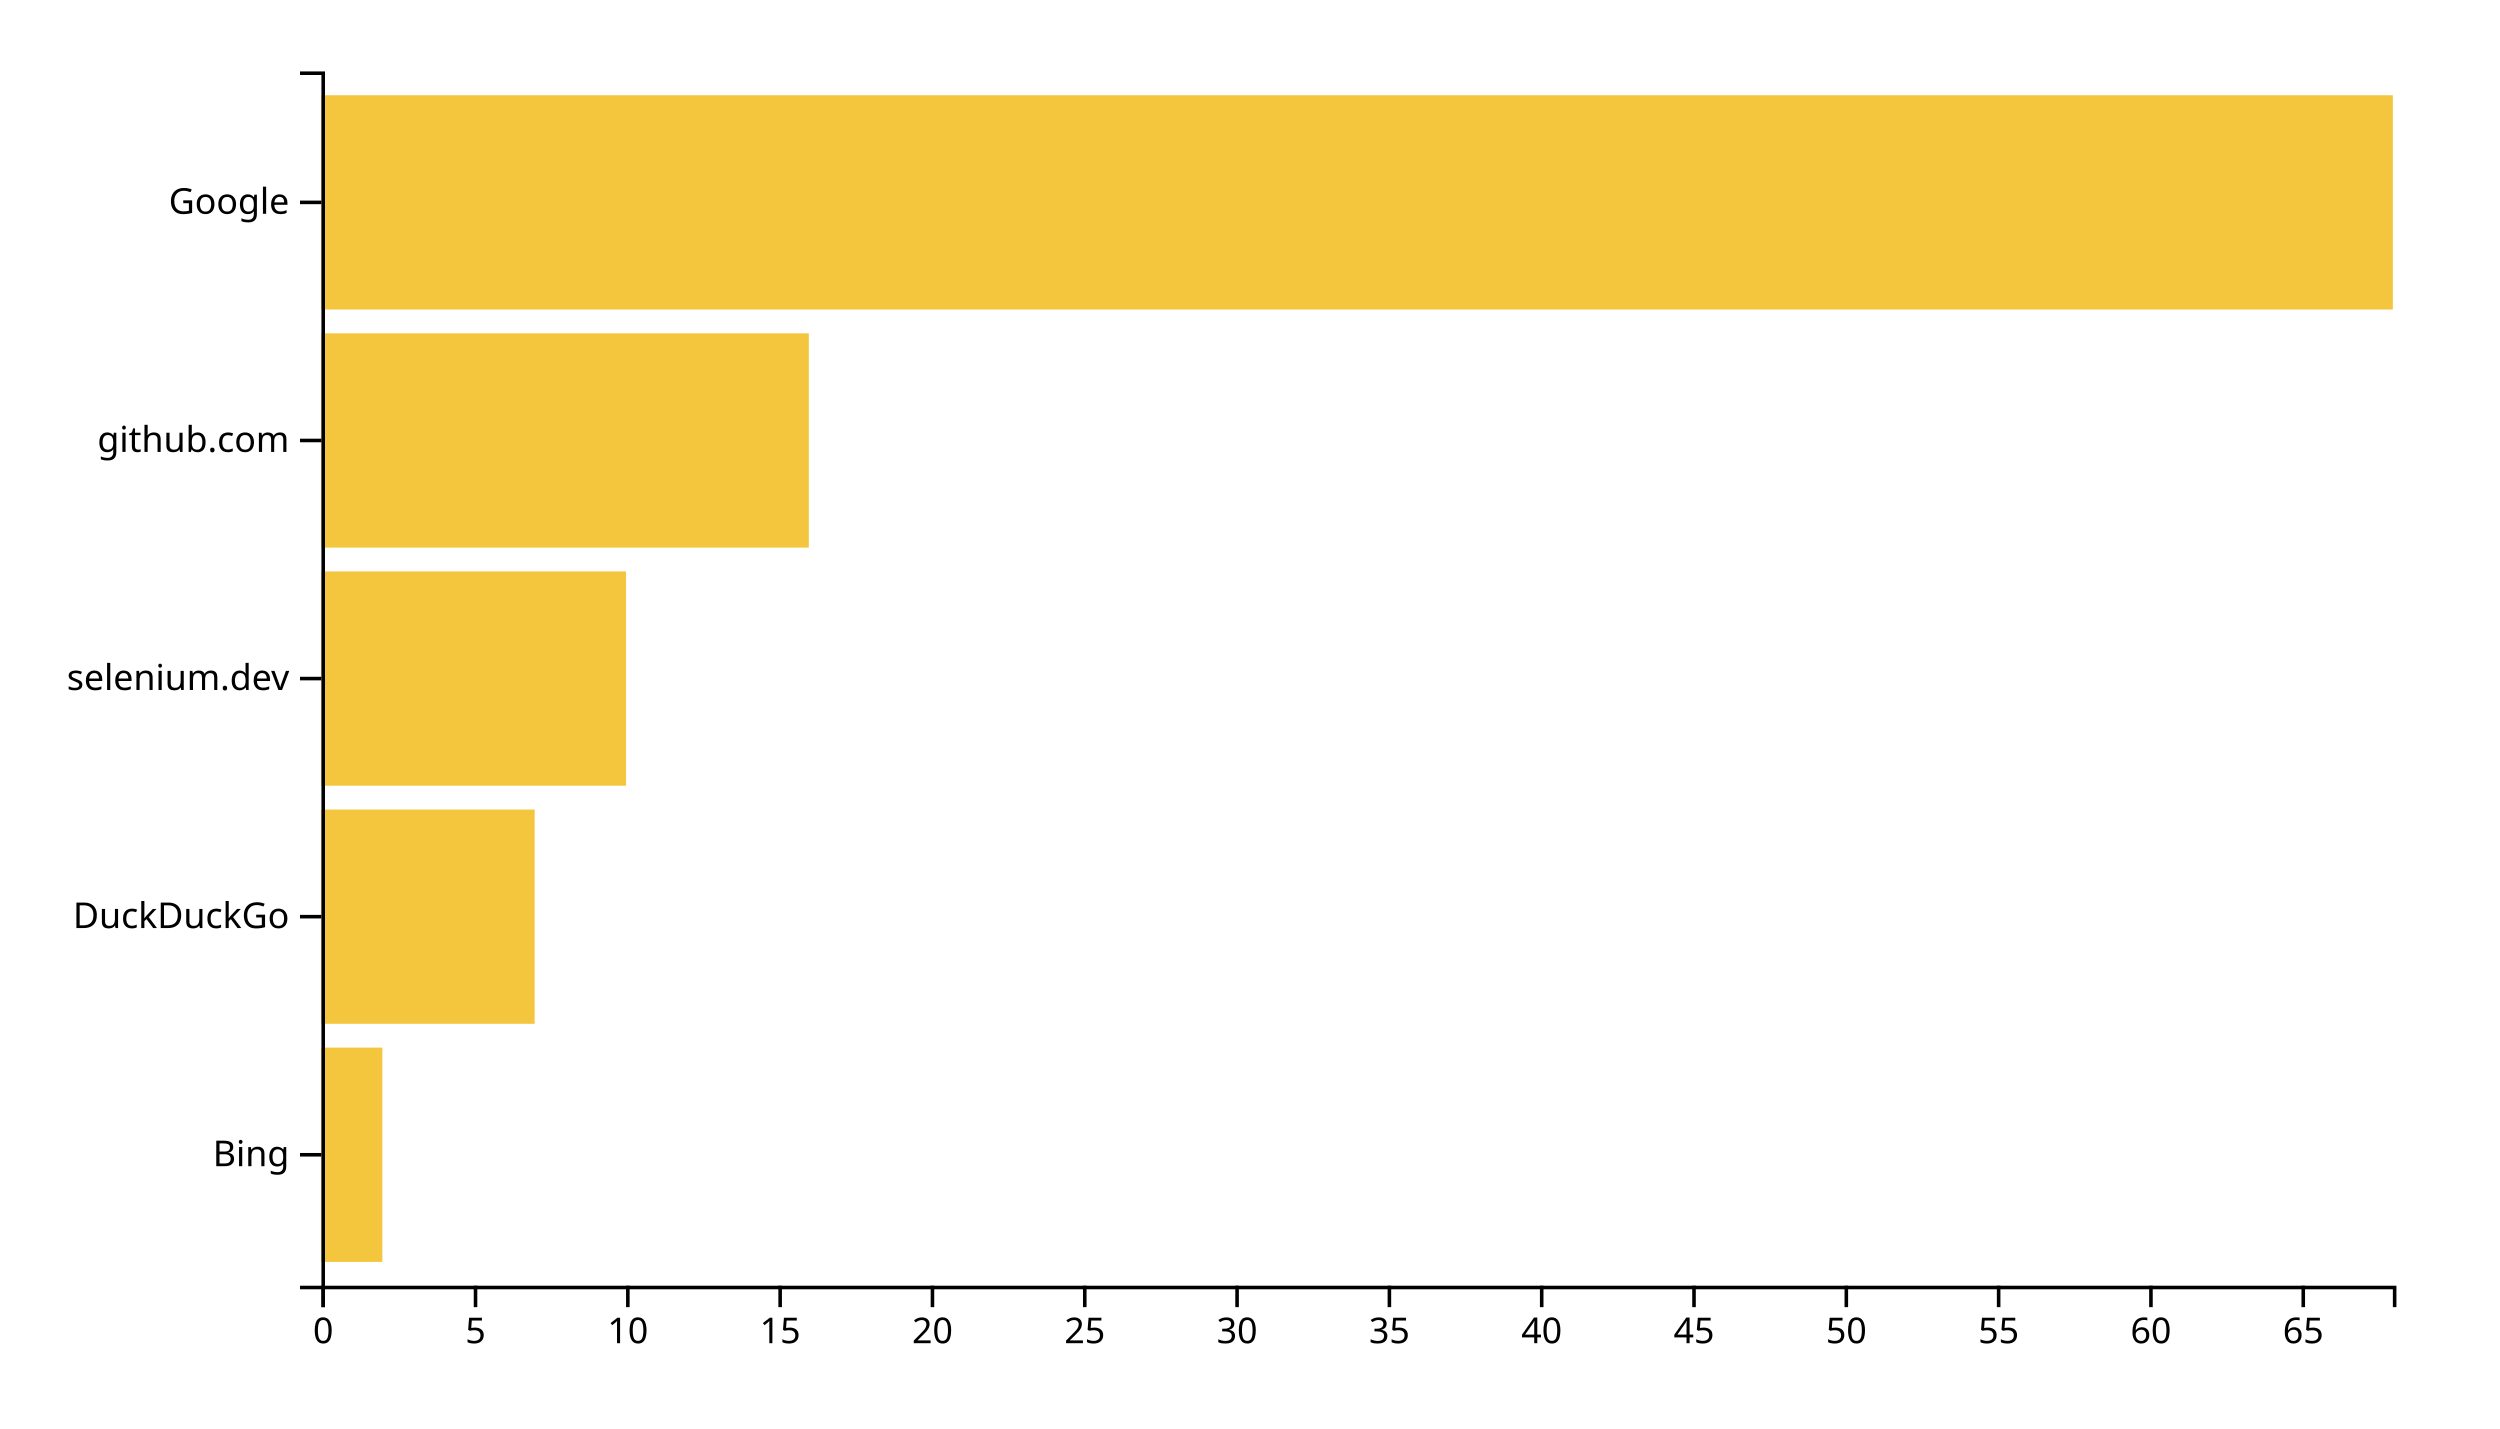
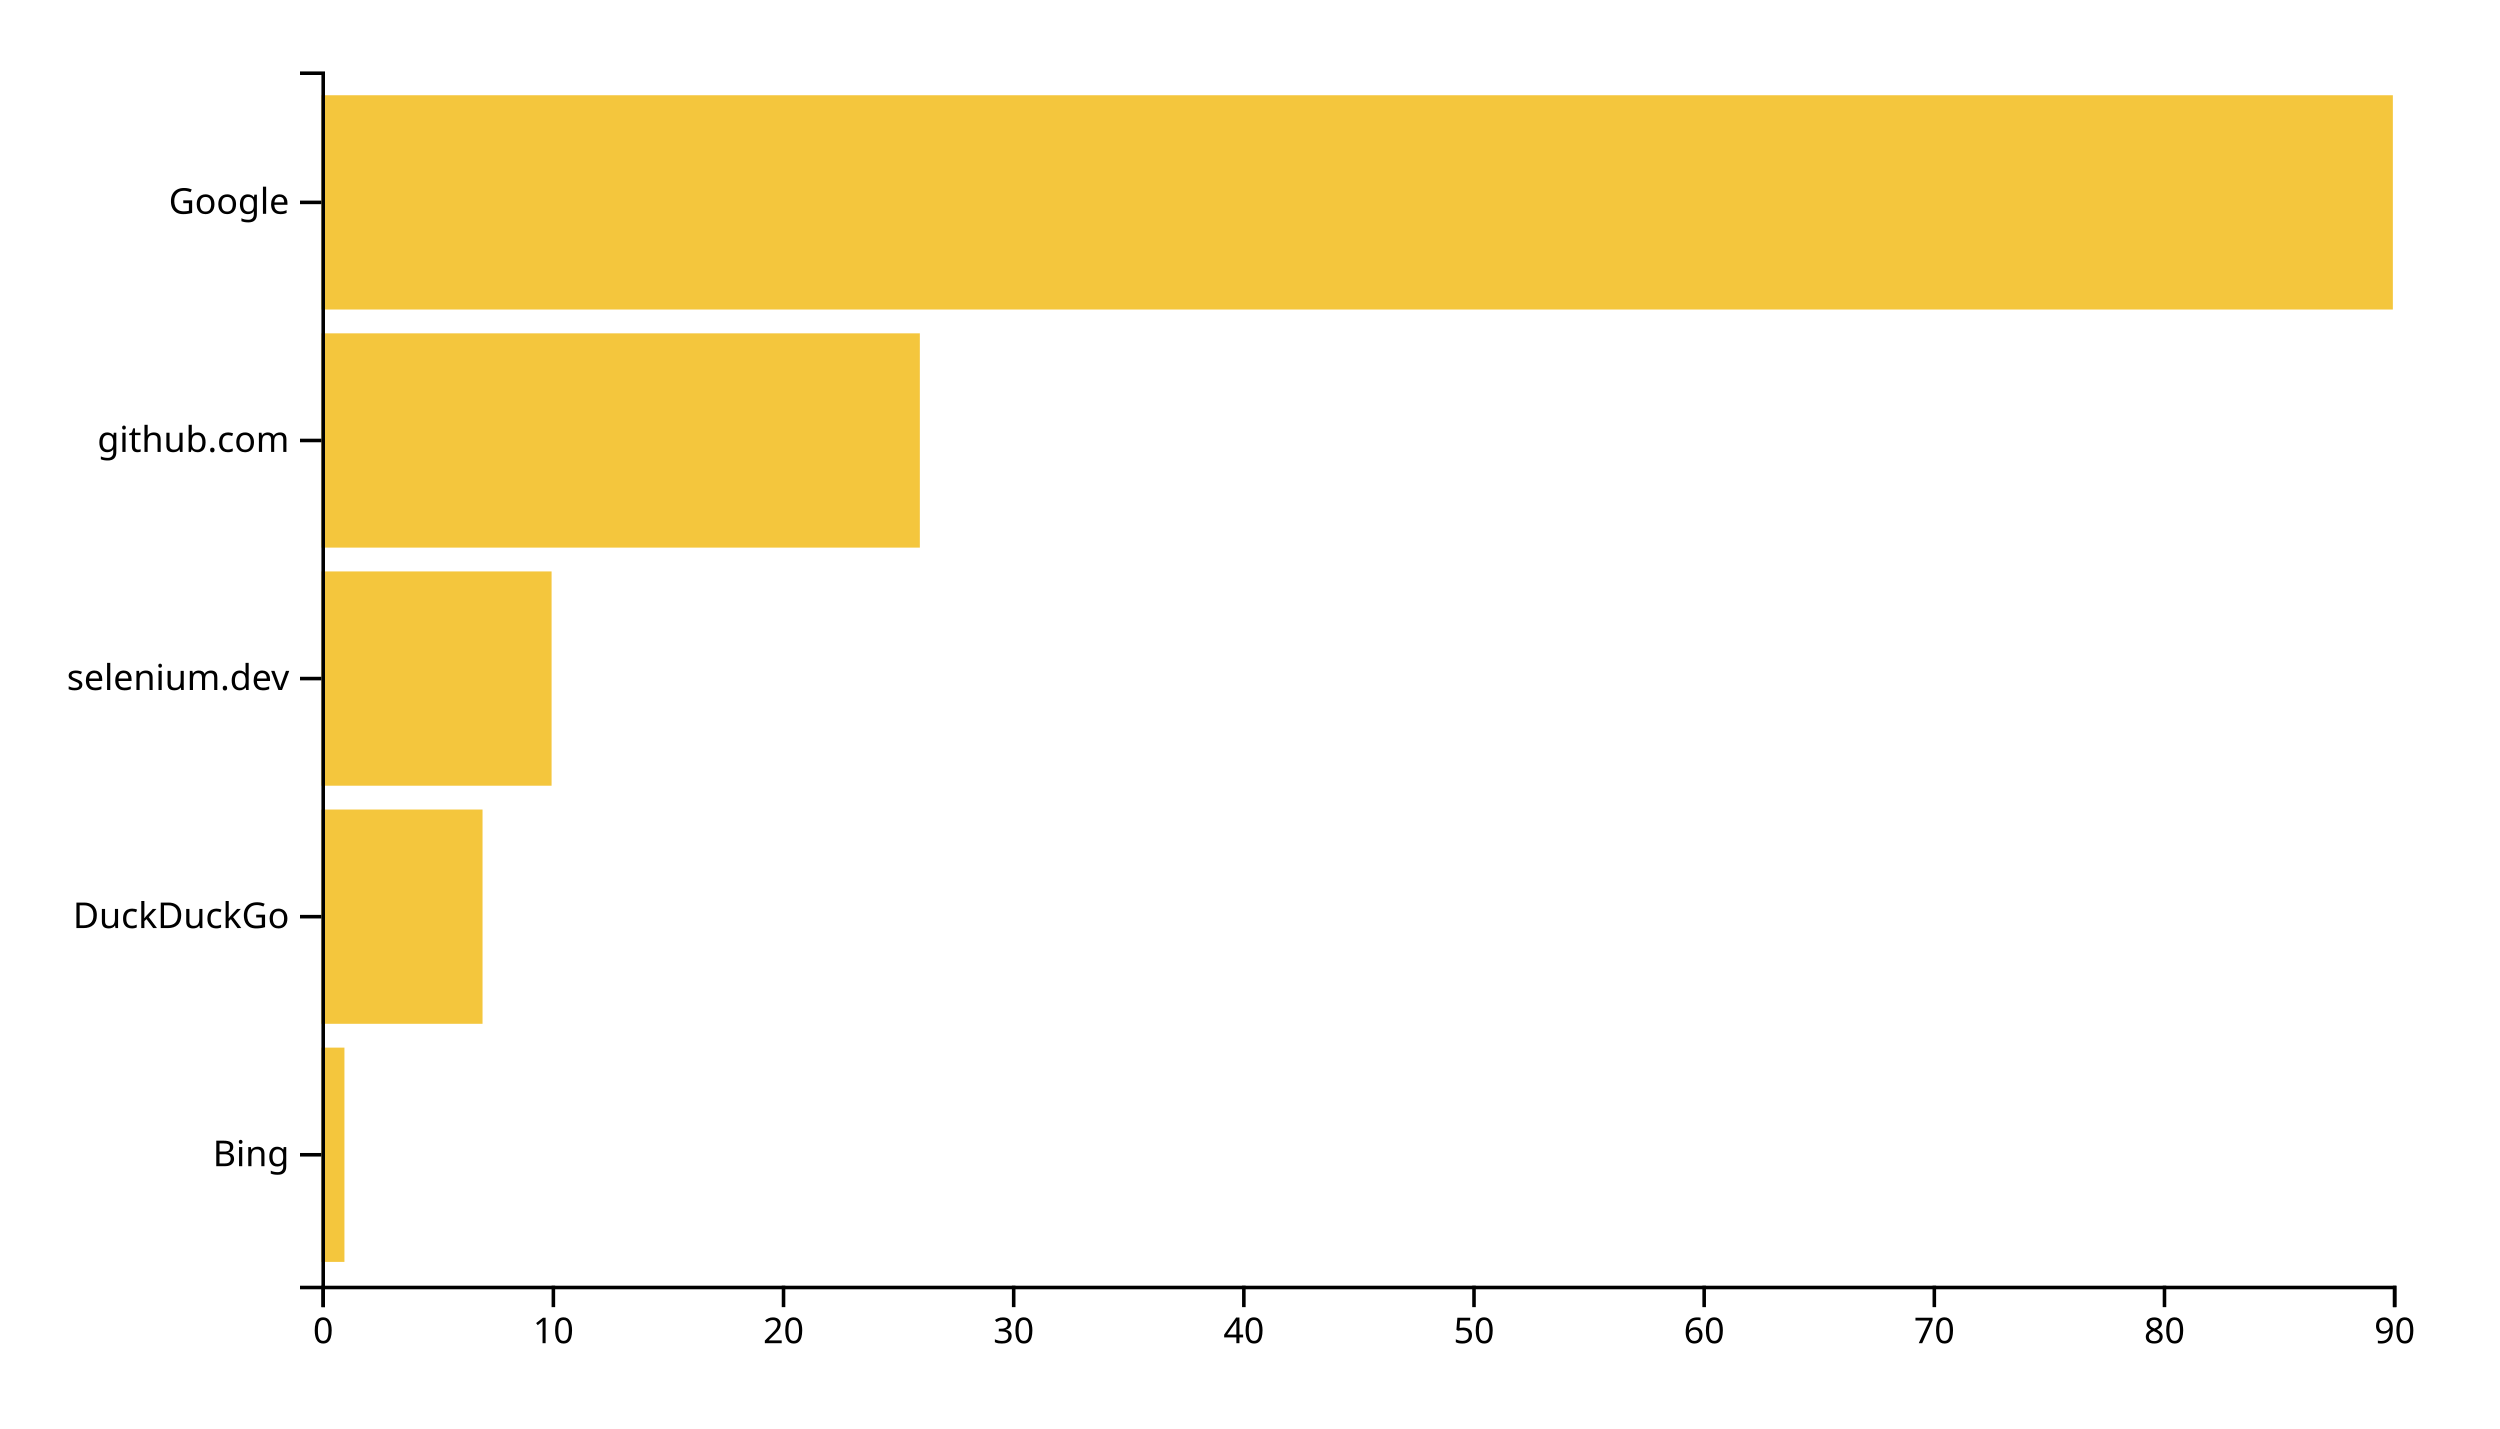
<svg xmlns="http://www.w3.org/2000/svg" width="700" height="400">
  <g transform="translate(90,20)">
-     <rect class="bar" width="17.059" y="273.333" height="60" style="fill: #f4c63d; text-anchor: end;" />
-     <rect class="bar" width="59.706" y="206.667" height="60" style="fill: #f4c63d; text-anchor: end;" />
-     <rect class="bar" width="85.294" y="140" height="60" style="fill: #f4c63d; text-anchor: end;" />
-     <rect class="bar" width="136.471" y="73.333" height="60" style="fill: #f4c63d; text-anchor: end;" />
+     <rect class="bar" width="6.444" y="273.333" height="60" style="fill: #f4c63d; text-anchor: end;" />
+     <rect class="bar" width="45.111" y="206.667" height="60" style="fill: #f4c63d; text-anchor: end;" />
+     <rect class="bar" width="64.444" y="140" height="60" style="fill: #f4c63d; text-anchor: end;" />
+     <rect class="bar" width="167.556" y="73.333" height="60" style="fill: #f4c63d; text-anchor: end;" />
    <rect class="bar" width="580" y="6.667" height="60" style="fill: #f4c63d; text-anchor: end;" />
    <g transform="translate(0,340)" fill="none" font-size="10" font-family="sans-serif" text-anchor="middle">
      <path class="domain" stroke="currentColor" d="M0.5,6V0.5H580.5V6" />
      <g class="tick" opacity="1" transform="translate(0.5,0)">
        <line stroke="currentColor" y2="6" />
        <text fill="currentColor" y="9" dy="0.71em">0</text>
      </g>
-       <g class="tick" opacity="1" transform="translate(43.14706,0)">
-         <line stroke="currentColor" y2="6" />
-         <text fill="currentColor" y="9" dy="0.71em">5</text>
-       </g>
-       <g class="tick" opacity="1" transform="translate(85.79412,0)">
+       <g class="tick" opacity="1" transform="translate(64.94444,0)">
        <line stroke="currentColor" y2="6" />
        <text fill="currentColor" y="9" dy="0.71em">10</text>
      </g>
-       <g class="tick" opacity="1" transform="translate(128.4412,0)">
-         <line stroke="currentColor" y2="6" />
-         <text fill="currentColor" y="9" dy="0.71em">15</text>
-       </g>
-       <g class="tick" opacity="1" transform="translate(171.0882,0)">
+       <g class="tick" opacity="1" transform="translate(129.3889,0)">
        <line stroke="currentColor" y2="6" />
        <text fill="currentColor" y="9" dy="0.71em">20</text>
      </g>
-       <g class="tick" opacity="1" transform="translate(213.7353,0)">
-         <line stroke="currentColor" y2="6" />
-         <text fill="currentColor" y="9" dy="0.71em">25</text>
-       </g>
-       <g class="tick" opacity="1" transform="translate(256.3824,0)">
+       <g class="tick" opacity="1" transform="translate(193.8333,0)">
        <line stroke="currentColor" y2="6" />
        <text fill="currentColor" y="9" dy="0.71em">30</text>
      </g>
-       <g class="tick" opacity="1" transform="translate(299.0294,0)">
-         <line stroke="currentColor" y2="6" />
-         <text fill="currentColor" y="9" dy="0.71em">35</text>
-       </g>
-       <g class="tick" opacity="1" transform="translate(341.6765,0)">
+       <g class="tick" opacity="1" transform="translate(258.2778,0)">
        <line stroke="currentColor" y2="6" />
        <text fill="currentColor" y="9" dy="0.71em">40</text>
      </g>
-       <g class="tick" opacity="1" transform="translate(384.3235,0)">
-         <line stroke="currentColor" y2="6" />
-         <text fill="currentColor" y="9" dy="0.71em">45</text>
-       </g>
-       <g class="tick" opacity="1" transform="translate(426.9706,0)">
+       <g class="tick" opacity="1" transform="translate(322.7222,0)">
        <line stroke="currentColor" y2="6" />
        <text fill="currentColor" y="9" dy="0.71em">50</text>
      </g>
-       <g class="tick" opacity="1" transform="translate(469.6176,0)">
-         <line stroke="currentColor" y2="6" />
-         <text fill="currentColor" y="9" dy="0.71em">55</text>
-       </g>
-       <g class="tick" opacity="1" transform="translate(512.2647,0)">
+       <g class="tick" opacity="1" transform="translate(387.1667,0)">
        <line stroke="currentColor" y2="6" />
        <text fill="currentColor" y="9" dy="0.71em">60</text>
      </g>
-       <g class="tick" opacity="1" transform="translate(554.9118,0)">
+       <g class="tick" opacity="1" transform="translate(451.6111,0)">
        <line stroke="currentColor" y2="6" />
-         <text fill="currentColor" y="9" dy="0.71em">65</text>
+         <text fill="currentColor" y="9" dy="0.71em">70</text>
+       </g>
+       <g class="tick" opacity="1" transform="translate(516.0556,0)">
+         <line stroke="currentColor" y2="6" />
+         <text fill="currentColor" y="9" dy="0.71em">80</text>
+       </g>
+       <g class="tick" opacity="1" transform="translate(580.5,0)">
+         <line stroke="currentColor" y2="6" />
+         <text fill="currentColor" y="9" dy="0.71em">90</text>
      </g>
    </g>
    <g fill="none" font-size="10" font-family="sans-serif" text-anchor="end">
      <path class="domain" stroke="currentColor" d="M-6,340.5H0.5V0.5H-6" />
      <g class="tick" opacity="1" transform="translate(0,303.3333)">
        <line stroke="currentColor" x2="-6" />
        <text fill="currentColor" x="-9" dy="0.32em">Bing</text>
      </g>
      <g class="tick" opacity="1" transform="translate(0,236.6667)">
        <line stroke="currentColor" x2="-6" />
        <text fill="currentColor" x="-9" dy="0.32em">DuckDuckGo</text>
      </g>
      <g class="tick" opacity="1" transform="translate(0,170)">
        <line stroke="currentColor" x2="-6" />
        <text fill="currentColor" x="-9" dy="0.32em">selenium.dev</text>
      </g>
      <g class="tick" opacity="1" transform="translate(0,103.3333)">
        <line stroke="currentColor" x2="-6" />
        <text fill="currentColor" x="-9" dy="0.32em">github.com</text>
      </g>
      <g class="tick" opacity="1" transform="translate(0,36.66667)">
        <line stroke="currentColor" x2="-6" />
        <text fill="currentColor" x="-9" dy="0.32em">Google</text>
      </g>
    </g>
  </g>
</svg>
